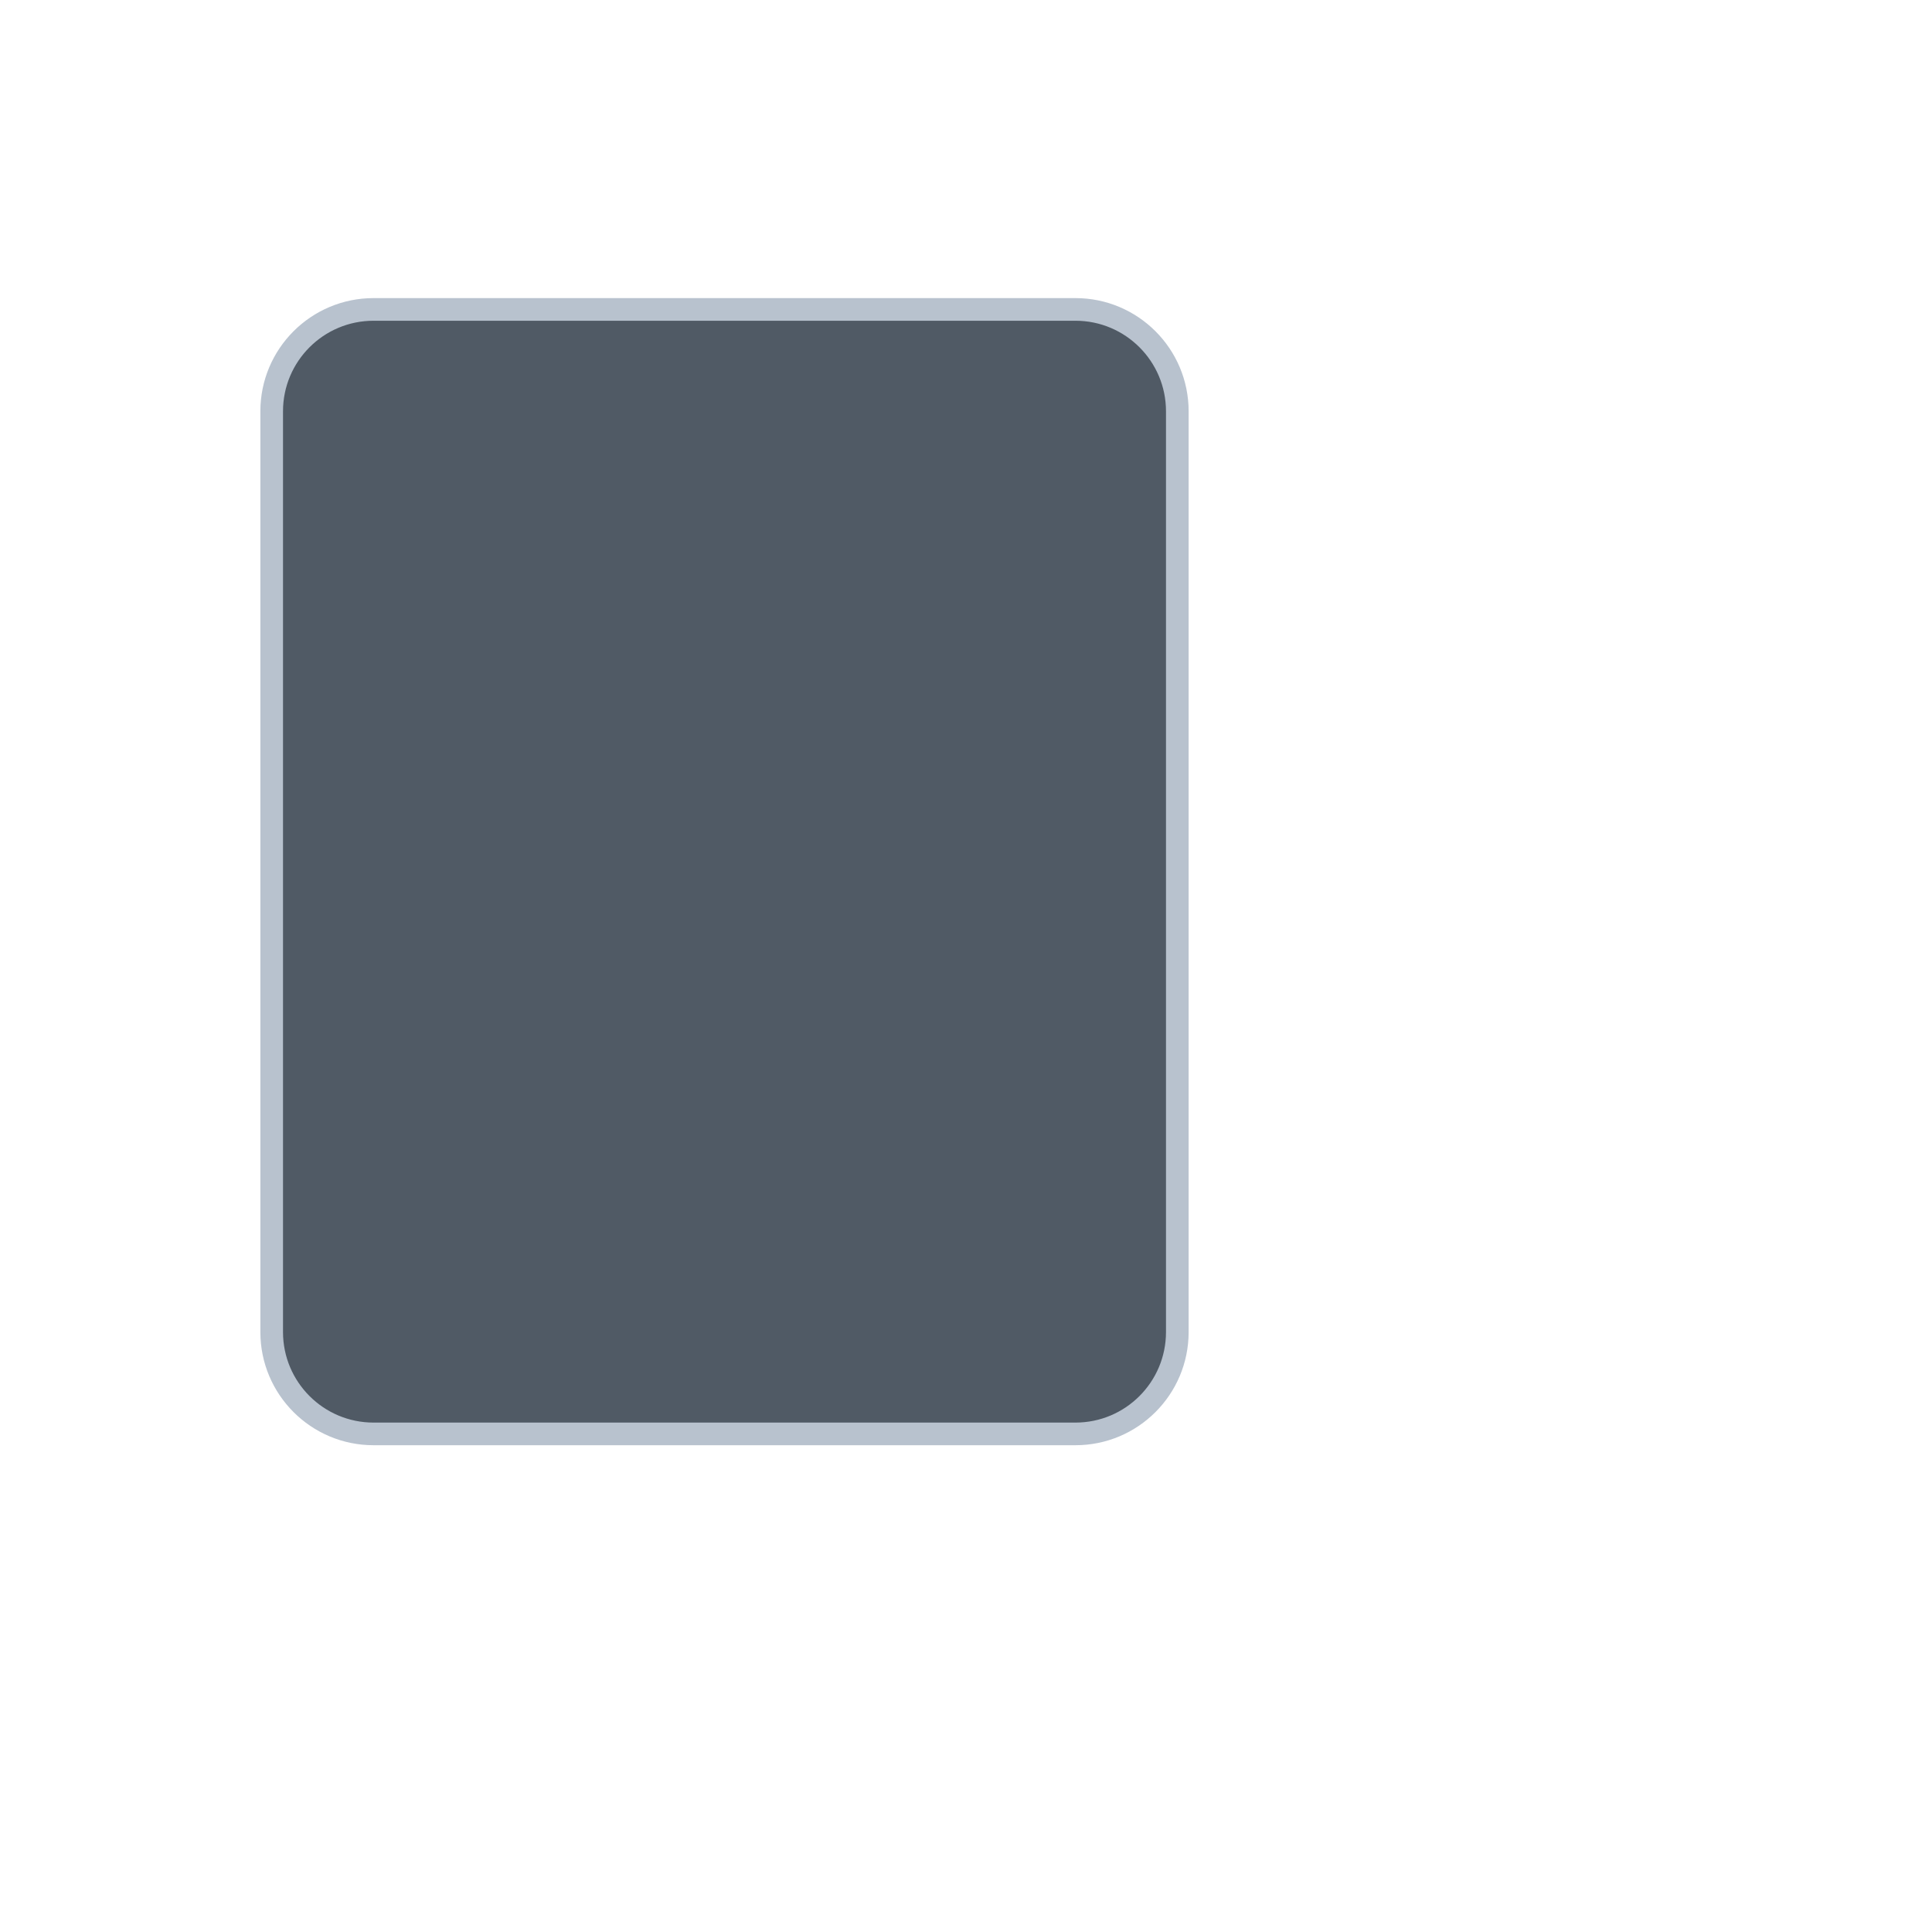
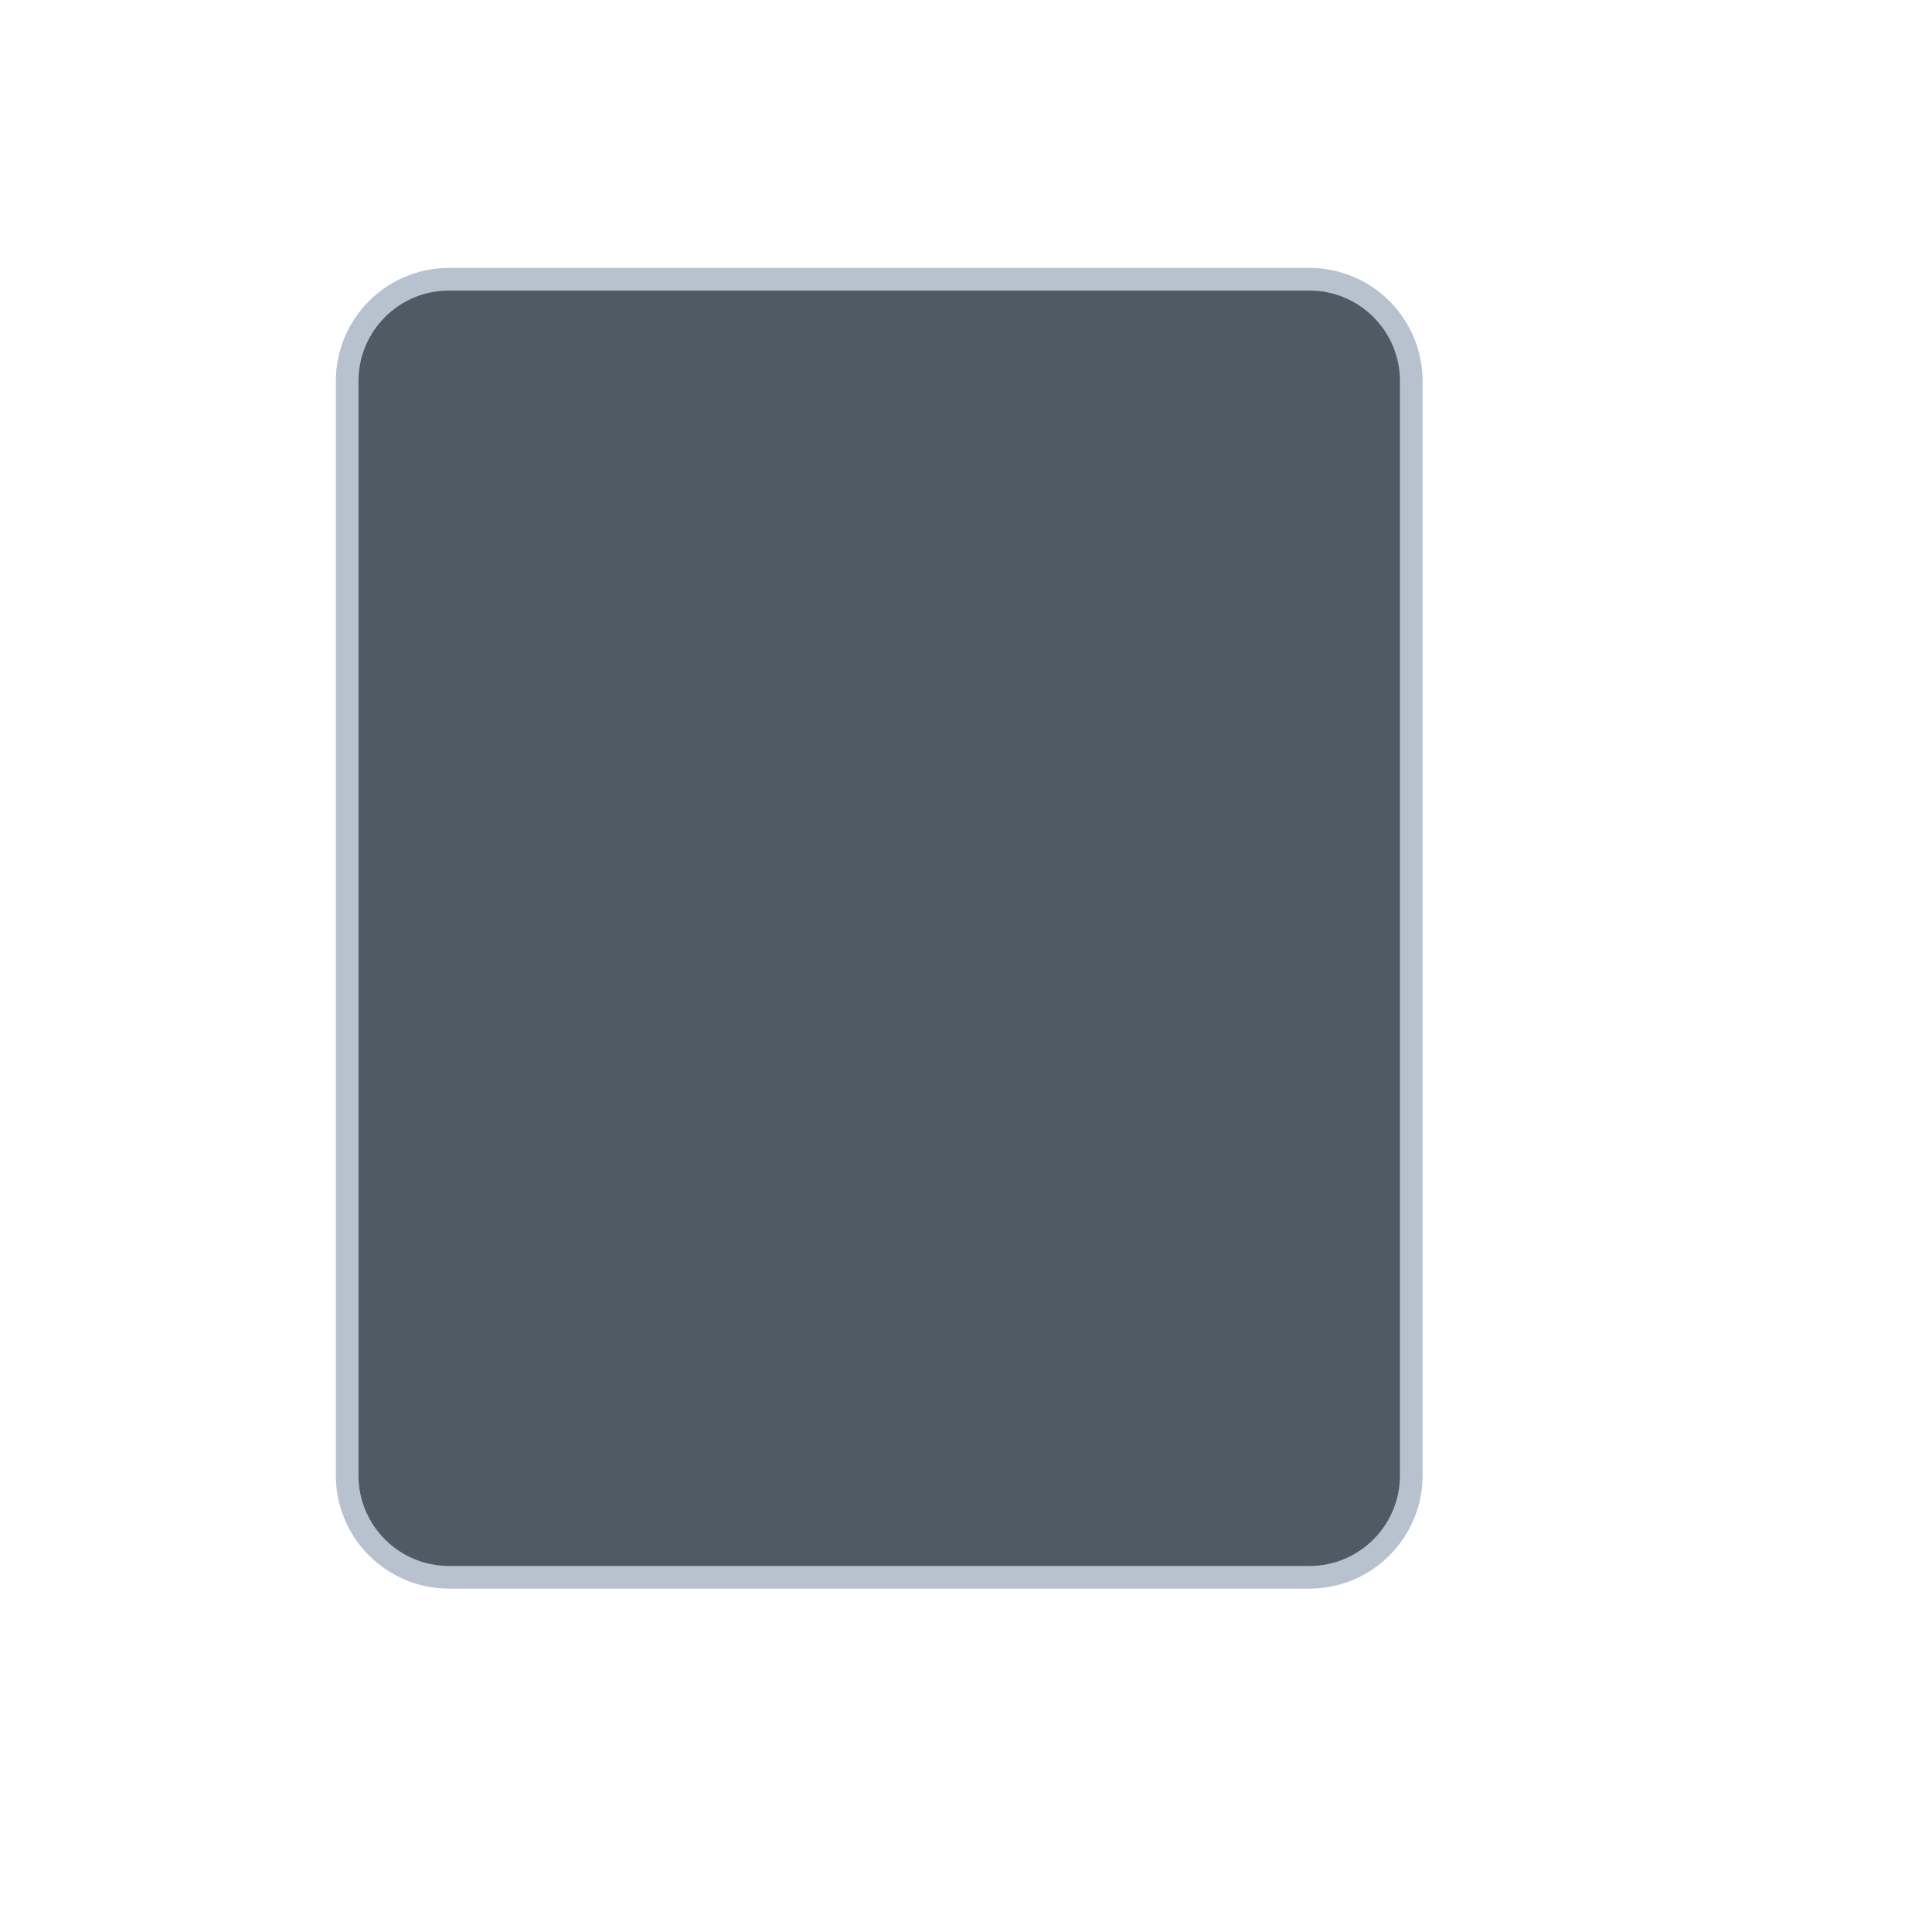
<svg xmlns="http://www.w3.org/2000/svg" width="1024" height="1024" viewBox="0 0 1024 1024">
-   <rect x="144" y="164" width="480" height="596" rx="54" fill="#505A65" stroke="#B8C2CE" stroke-width="12" />
+   <rect x="184" y="148" width="564" height="688" rx="54" fill="#505A65" stroke="#B8C2CE" stroke-width="12" />
</svg>
